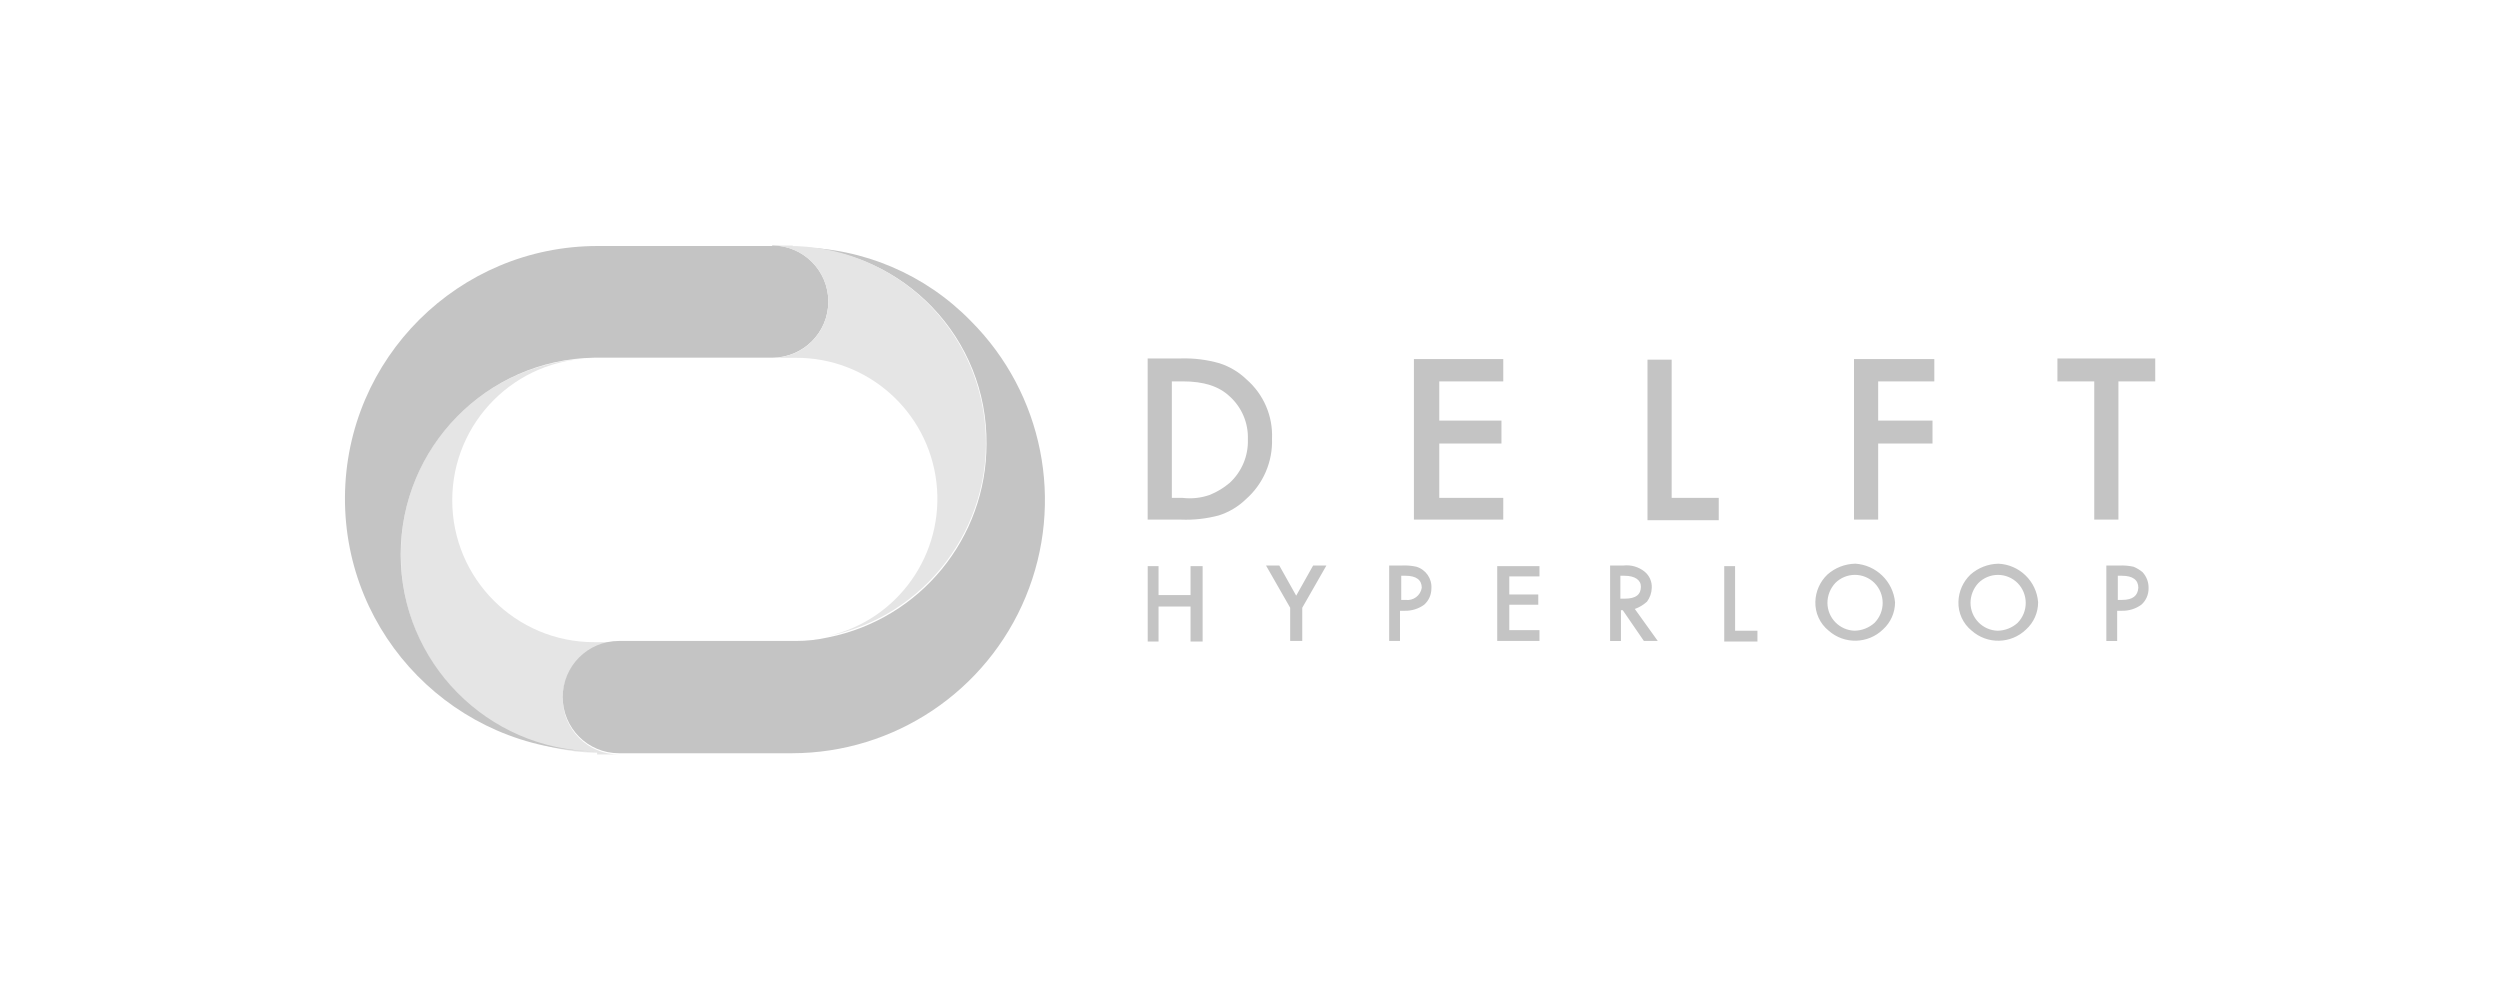
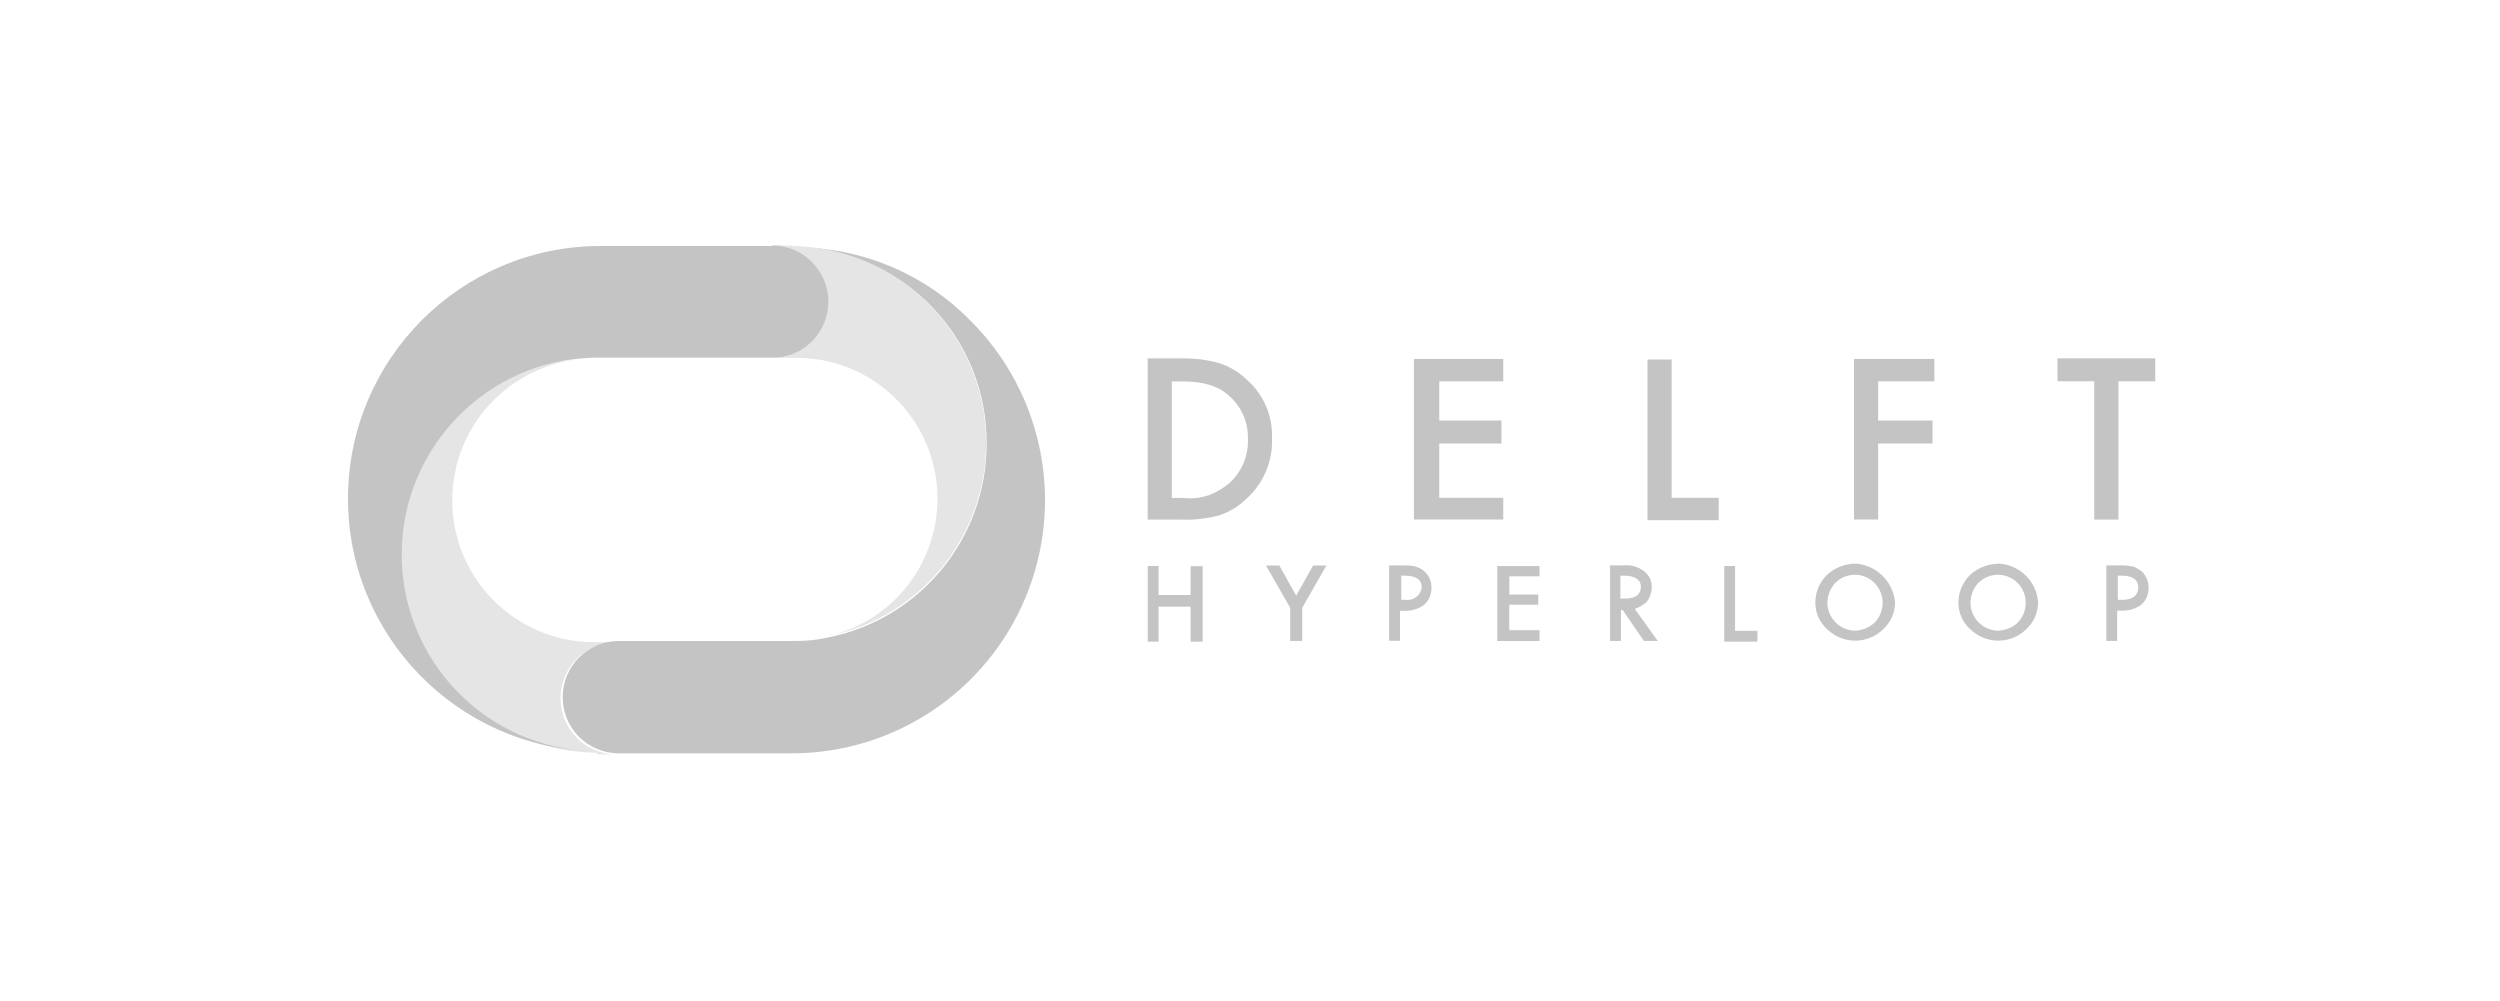
- <svg xmlns="http://www.w3.org/2000/svg" id="Layer_1" data-name="Layer 1" viewBox="0 0 300 120">
-   <path d="M71.655,90.317h-.29A23.655,23.655,0,0,1,48.111,66.628,23.392,23.392,0,0,1,71.293,43.012a17.024,17.024,0,0,0,0,34.048h2.97a6.737,6.737,0,1,0,0,13.474H71.655Z" fill="#e5e5e5" />
-   <g>
-     <path d="M92.663,29.449a6.737,6.737,0,1,1,0,13.474H71.293a23.619,23.619,0,0,0,.072,47.232,30.318,30.318,0,0,1,.363-60.634H92.663Z" fill="#c4c4c4" />
-     <path d="M116.5,38.521A30.389,30.389,0,0,1,95.054,90.389H74.263a6.737,6.737,0,0,1,0-13.474H95.489a17.534,17.534,0,0,0,3.911-.434A23.648,23.648,0,0,0,118.38,53.3a23.375,23.375,0,0,0-22.6-23.616A29.259,29.259,0,0,1,116.5,38.521Z" fill="#c4c4c4" />
-     <path d="M95.054,29.538h.652a23.643,23.643,0,0,1,3.622,46.8,16.911,16.911,0,0,0-3.839-33.4H92.663a6.737,6.737,0,1,0,0-13.474h2.463v.072Z" fill="#e5e5e5" />
-     <path d="M179.666,76.915h5.071v-1.3h-3.622V72.569h3.477V71.337h-3.477V69.164h3.622V67.932h-5.071Zm-24.123-5.433-2.028-3.622h-1.594l2.9,5.071v3.984h1.449V72.931l2.9-5.071h-1.594ZM149.6,45.548a8.355,8.355,0,0,0-3.26-1.956,15.214,15.214,0,0,0-4.564-.58h-4.057V62.354h3.985a15.233,15.233,0,0,0,4.564-.507,8.344,8.344,0,0,0,3.259-1.956,9.25,9.25,0,0,0,3.115-7.244,8.9,8.9,0,0,0-3.042-7.1Zm-2.029,12.387a8.749,8.749,0,0,1-2.39,1.449,7.21,7.21,0,0,1-3.26.362h-1.3V45.765h1.3c2.535,0,4.347.58,5.65,1.811a6.625,6.625,0,0,1,2.174,5.144,6.779,6.779,0,0,1-2.174,5.215Zm22.385,10.07a6.48,6.48,0,0,0-1.666-.145H166.7v9.055H168V73.293h.58a3.83,3.83,0,0,0,2.318-.724,2.589,2.589,0,0,0,.869-1.956,2.537,2.537,0,0,0-1.811-2.608Zm-1.3,3.984h-.507v-2.9h.507c1.3,0,1.956.508,1.956,1.449A1.742,1.742,0,0,1,168.655,71.989Zm11.736-12.243h-7.679V53.227h7.461V50.474h-7.461V45.765h7.679v-2.68H169.669V62.354h10.722ZM142.866,71.41h-3.84V67.932h-1.3v9.056h1.3v-4.2h3.84v4.2h1.449V67.932h-1.449V71.41Zm54.766.8a2.908,2.908,0,0,0,.58-1.667,2.361,2.361,0,0,0-.87-1.956,3.426,3.426,0,0,0-2.535-.724h-1.594v9.055h1.3V73.221h.217l2.536,3.694h1.666l-2.753-3.839a4.3,4.3,0,0,0,1.449-.869Zm-3.187-.218v-2.9h.507c1.231,0,1.956.508,1.956,1.3,0,.942-.58,1.449-1.956,1.449h-.507Zm61.575-3.984a6.476,6.476,0,0,0-1.666-.145h-1.593v9.055h1.3V73.293h.58a3.828,3.828,0,0,0,2.318-.724,2.586,2.586,0,0,0,.869-1.956,2.734,2.734,0,0,0-.724-1.956A4.3,4.3,0,0,0,256.02,68.005Zm-1.376,3.984h-.507v-2.9h.507c1.3,0,1.956.508,1.956,1.449C256.528,71.482,255.948,71.989,254.644,71.989Zm-14.851-4.346a5.194,5.194,0,0,0-3.332,1.3,4.682,4.682,0,0,0-1.449,3.26,4.292,4.292,0,0,0,1.594,3.477,4.8,4.8,0,0,0,6.52-.145,4.4,4.4,0,0,0,1.449-3.26A5.009,5.009,0,0,0,239.793,67.643Zm2.319,7.1a3.671,3.671,0,0,1-2.391.942,3.357,3.357,0,0,1-3.26-3.333,3.526,3.526,0,0,1,.942-2.39,3.323,3.323,0,0,1,4.709,0A3.411,3.411,0,0,1,242.112,74.742ZM200.6,43.157h-2.9v19.27h8.549V59.746H200.6Zm46.291-.145v2.753h4.419V62.354h2.9V45.765h4.419V43.012ZM222.48,62.354h2.9V53.227h6.52V50.474h-6.52V45.765h6.738v-2.68H222.48Zm-14.271,5.578h-1.3v9.056h3.984v-1.3h-2.68Zm14.416-.289a5.2,5.2,0,0,0-3.333,1.3,4.682,4.682,0,0,0-1.449,3.26,4.292,4.292,0,0,0,1.594,3.477,4.8,4.8,0,0,0,6.52-.145,4.4,4.4,0,0,0,1.449-3.26,5.126,5.126,0,0,0-4.781-4.636Zm2.318,7.1a3.671,3.671,0,0,1-2.391.942,3.357,3.357,0,0,1-3.26-3.333,3.526,3.526,0,0,1,.942-2.39,3.323,3.323,0,0,1,4.709,0A3.411,3.411,0,0,1,224.943,74.742Z" fill="#c4c4c4" />
-   </g>
-   <rect width="300" height="120" fill="none" />
+ <svg xmlns="http://www.w3.org/2000/svg" viewBox="0 0 300 120">
+   <path fill="#e5e5e5" d="M71.66 90.32h-.3a23.66 23.66 0 0 1-23.25-23.7 23.4 23.4 0 0 1 23.18-23.6 17.02 17.02 0 0 0 0 34.04h2.97a6.74 6.74 0 1 0 0 13.47h-2.6z" />
+   <path fill="#c4c4c4" d="M92.66 29.45a6.74 6.74 0 1 1 0 13.47H71.3a23.62 23.62 0 0 0 .08 47.23 30.32 30.32 0 0 1 .36-60.63h20.93z" />
+   <path fill="#c4c4c4" d="M116.5 38.52A30.39 30.39 0 0 1 95.05 90.4H74.26a6.74 6.74 0 0 1 0-13.48H95.5a17.53 17.53 0 0 0 3.91-.43 23.65 23.65 0 0 0 18.98-23.18 23.38 23.38 0 0 0-22.6-23.62 29.26 29.26 0 0 1 20.72 8.84z" />
+   <path fill="#e5e5e5" d="M95.05 29.54h.66a23.64 23.64 0 0 1 3.62 46.8 16.91 16.91 0 0 0-3.84-33.4h-2.83a6.74 6.74 0 1 0 0-13.48h2.47v.08z" />
+   <path fill="#c4c4c4" d="M179.67 76.92h5.07v-1.3h-3.63v-3.05h3.48v-1.23h-3.47v-2.18h3.62v-1.23h-5.07zm-24.13-5.44l-2.02-3.62h-1.6l2.9 5.07v3.98h1.45v-3.98l2.9-5.07h-1.6zm-5.94-25.93a8.36 8.36 0 0 0-3.26-1.96 15.21 15.21 0 0 0-4.56-.58h-4.06v19.34h3.98a15.23 15.23 0 0 0 4.57-.5 8.34 8.34 0 0 0 3.26-1.96 9.25 9.25 0 0 0 3.11-7.24 8.9 8.9 0 0 0-3.04-7.1zm-2.03 12.39a8.75 8.75 0 0 1-2.39 1.44 7.21 7.21 0 0 1-3.26.37h-1.3V45.77h1.3c2.54 0 4.35.57 5.65 1.8a6.63 6.63 0 0 1 2.18 5.15 6.78 6.78 0 0 1-2.18 5.21zM169.96 68a6.48 6.48 0 0 0-1.67-.15h-1.59v9.05h1.3V73.3h.58a3.83 3.83 0 0 0 2.32-.72 2.59 2.59 0 0 0 .87-1.96 2.54 2.54 0 0 0-1.81-2.6zm-1.3 3.98h-.51v-2.9h.5c1.3 0 1.96.5 1.96 1.45a1.74 1.74 0 0 1-1.96 1.45zm11.73-12.24h-7.68v-6.52h7.46v-2.76h-7.46v-4.7h7.68v-2.69h-10.72v19.27h10.72zM142.87 71.4h-3.84v-3.48h-1.3V77h1.3v-4.2h3.84v4.2h1.45v-9.06h-1.45v3.48zm54.76.8a2.9 2.9 0 0 0 .58-1.67 2.36 2.36 0 0 0-.87-1.95 3.43 3.43 0 0 0-2.53-.73h-1.6v9.06h1.3v-3.7h.22l2.54 3.7h1.66l-2.75-3.84a4.3 4.3 0 0 0 1.45-.87zm-3.18-.22v-2.9h.5c1.23 0 1.96.51 1.96 1.3 0 .94-.58 1.45-1.96 1.45h-.5zm61.57-3.98a6.48 6.48 0 0 0-1.67-.15h-1.59v9.06h1.3v-3.63h.58a3.83 3.83 0 0 0 2.32-.72 2.59 2.59 0 0 0 .87-1.96 2.73 2.73 0 0 0-.73-1.95 4.3 4.3 0 0 0-1.08-.66zm-1.38 3.98h-.5v-2.9h.5c1.3 0 1.96.51 1.96 1.45-.07.94-.65 1.45-1.96 1.45zm-14.85-4.34a5.2 5.2 0 0 0-3.33 1.3 4.68 4.68 0 0 0-1.45 3.26 4.3 4.3 0 0 0 1.6 3.47 4.8 4.8 0 0 0 6.52-.14 4.4 4.4 0 0 0 1.44-3.26 5 5 0 0 0-4.78-4.64zm2.32 7.1a3.67 3.67 0 0 1-2.39.94 3.36 3.36 0 0 1-3.26-3.34 3.53 3.53 0 0 1 .94-2.39 3.32 3.32 0 0 1 4.71 0 3.41 3.41 0 0 1 0 4.78zm-41.51-31.6h-2.9v19.28h8.55v-2.68h-5.65zm46.3-.14v2.75h4.41v16.6h2.9v-16.6h4.42v-2.75zm-24.42 19.34h2.9v-9.12h6.52v-2.76h-6.52v-4.7h6.74v-2.69h-9.64zm-14.27 5.58h-1.3V77h3.98v-1.3h-2.68zm14.41-.29a5.2 5.2 0 0 0-3.33 1.3 4.68 4.68 0 0 0-1.45 3.26 4.3 4.3 0 0 0 1.6 3.48 4.8 4.8 0 0 0 6.52-.14 4.4 4.4 0 0 0 1.45-3.26 5.13 5.13 0 0 0-4.78-4.64zm2.32 7.1a3.67 3.67 0 0 1-2.39.95 3.36 3.36 0 0 1-3.26-3.34 3.53 3.53 0 0 1 .94-2.39 3.32 3.32 0 0 1 4.71 0 3.41 3.41 0 0 1 0 4.78z" />
</svg>
